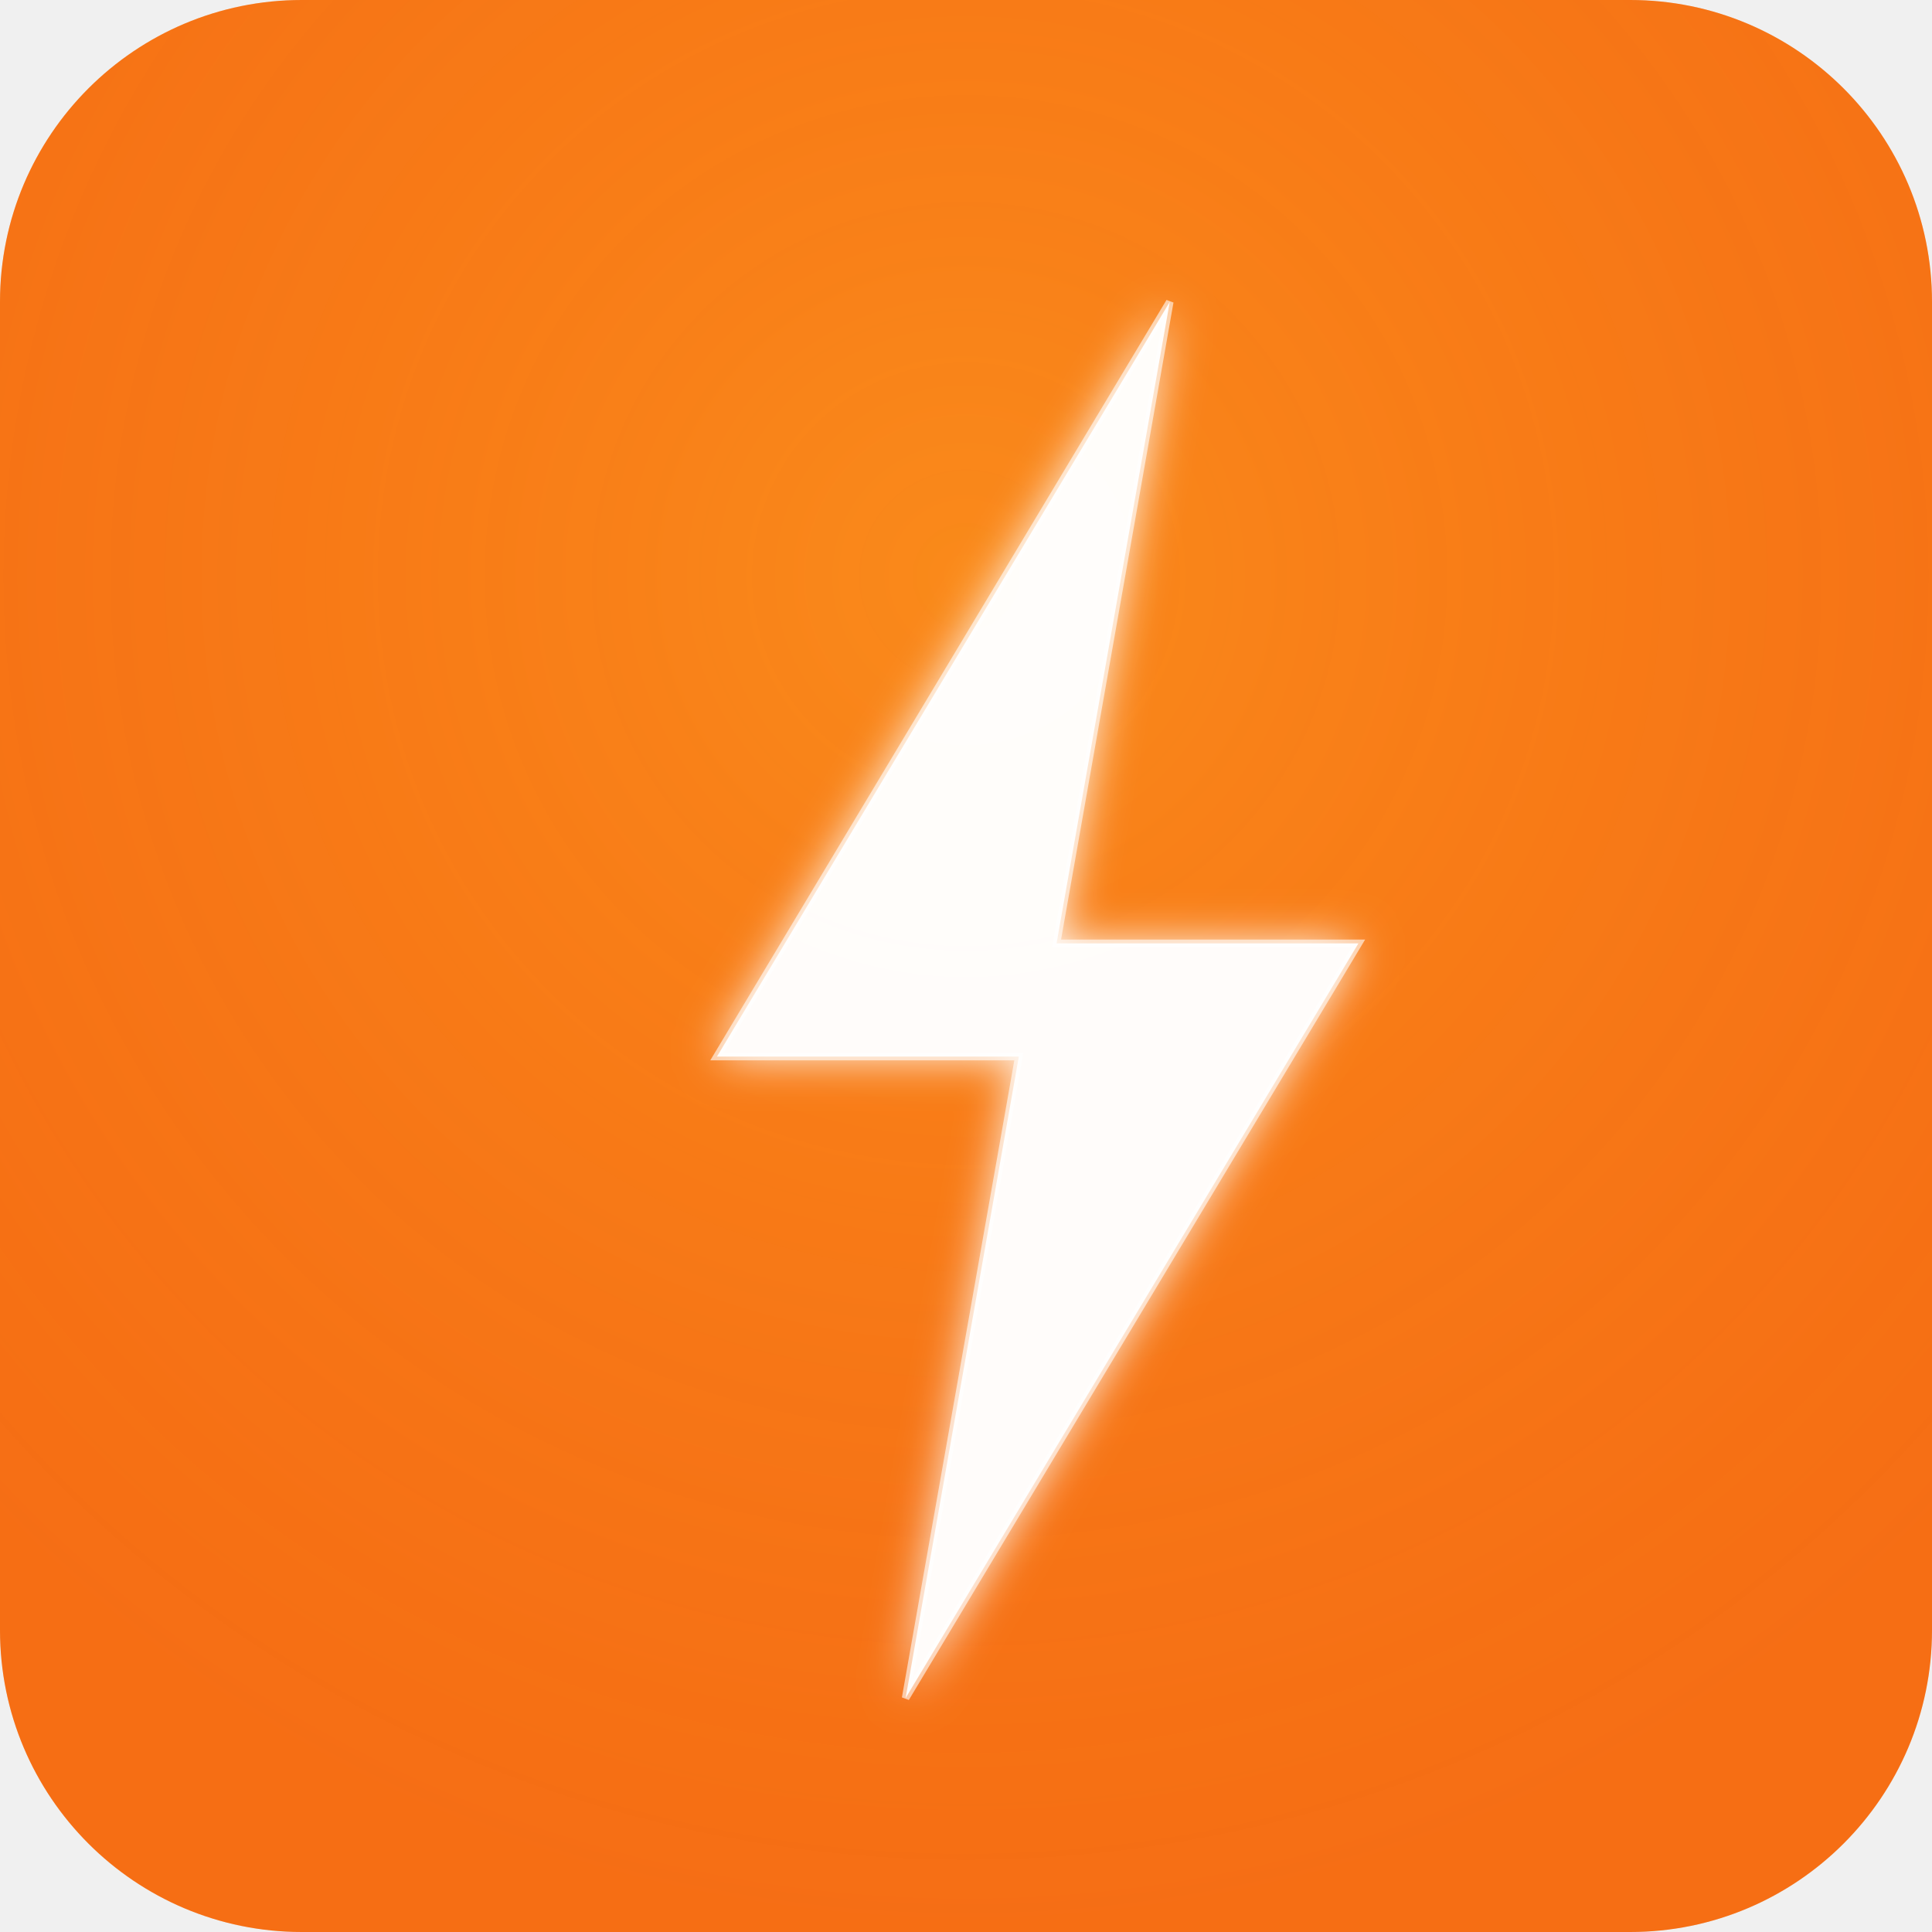
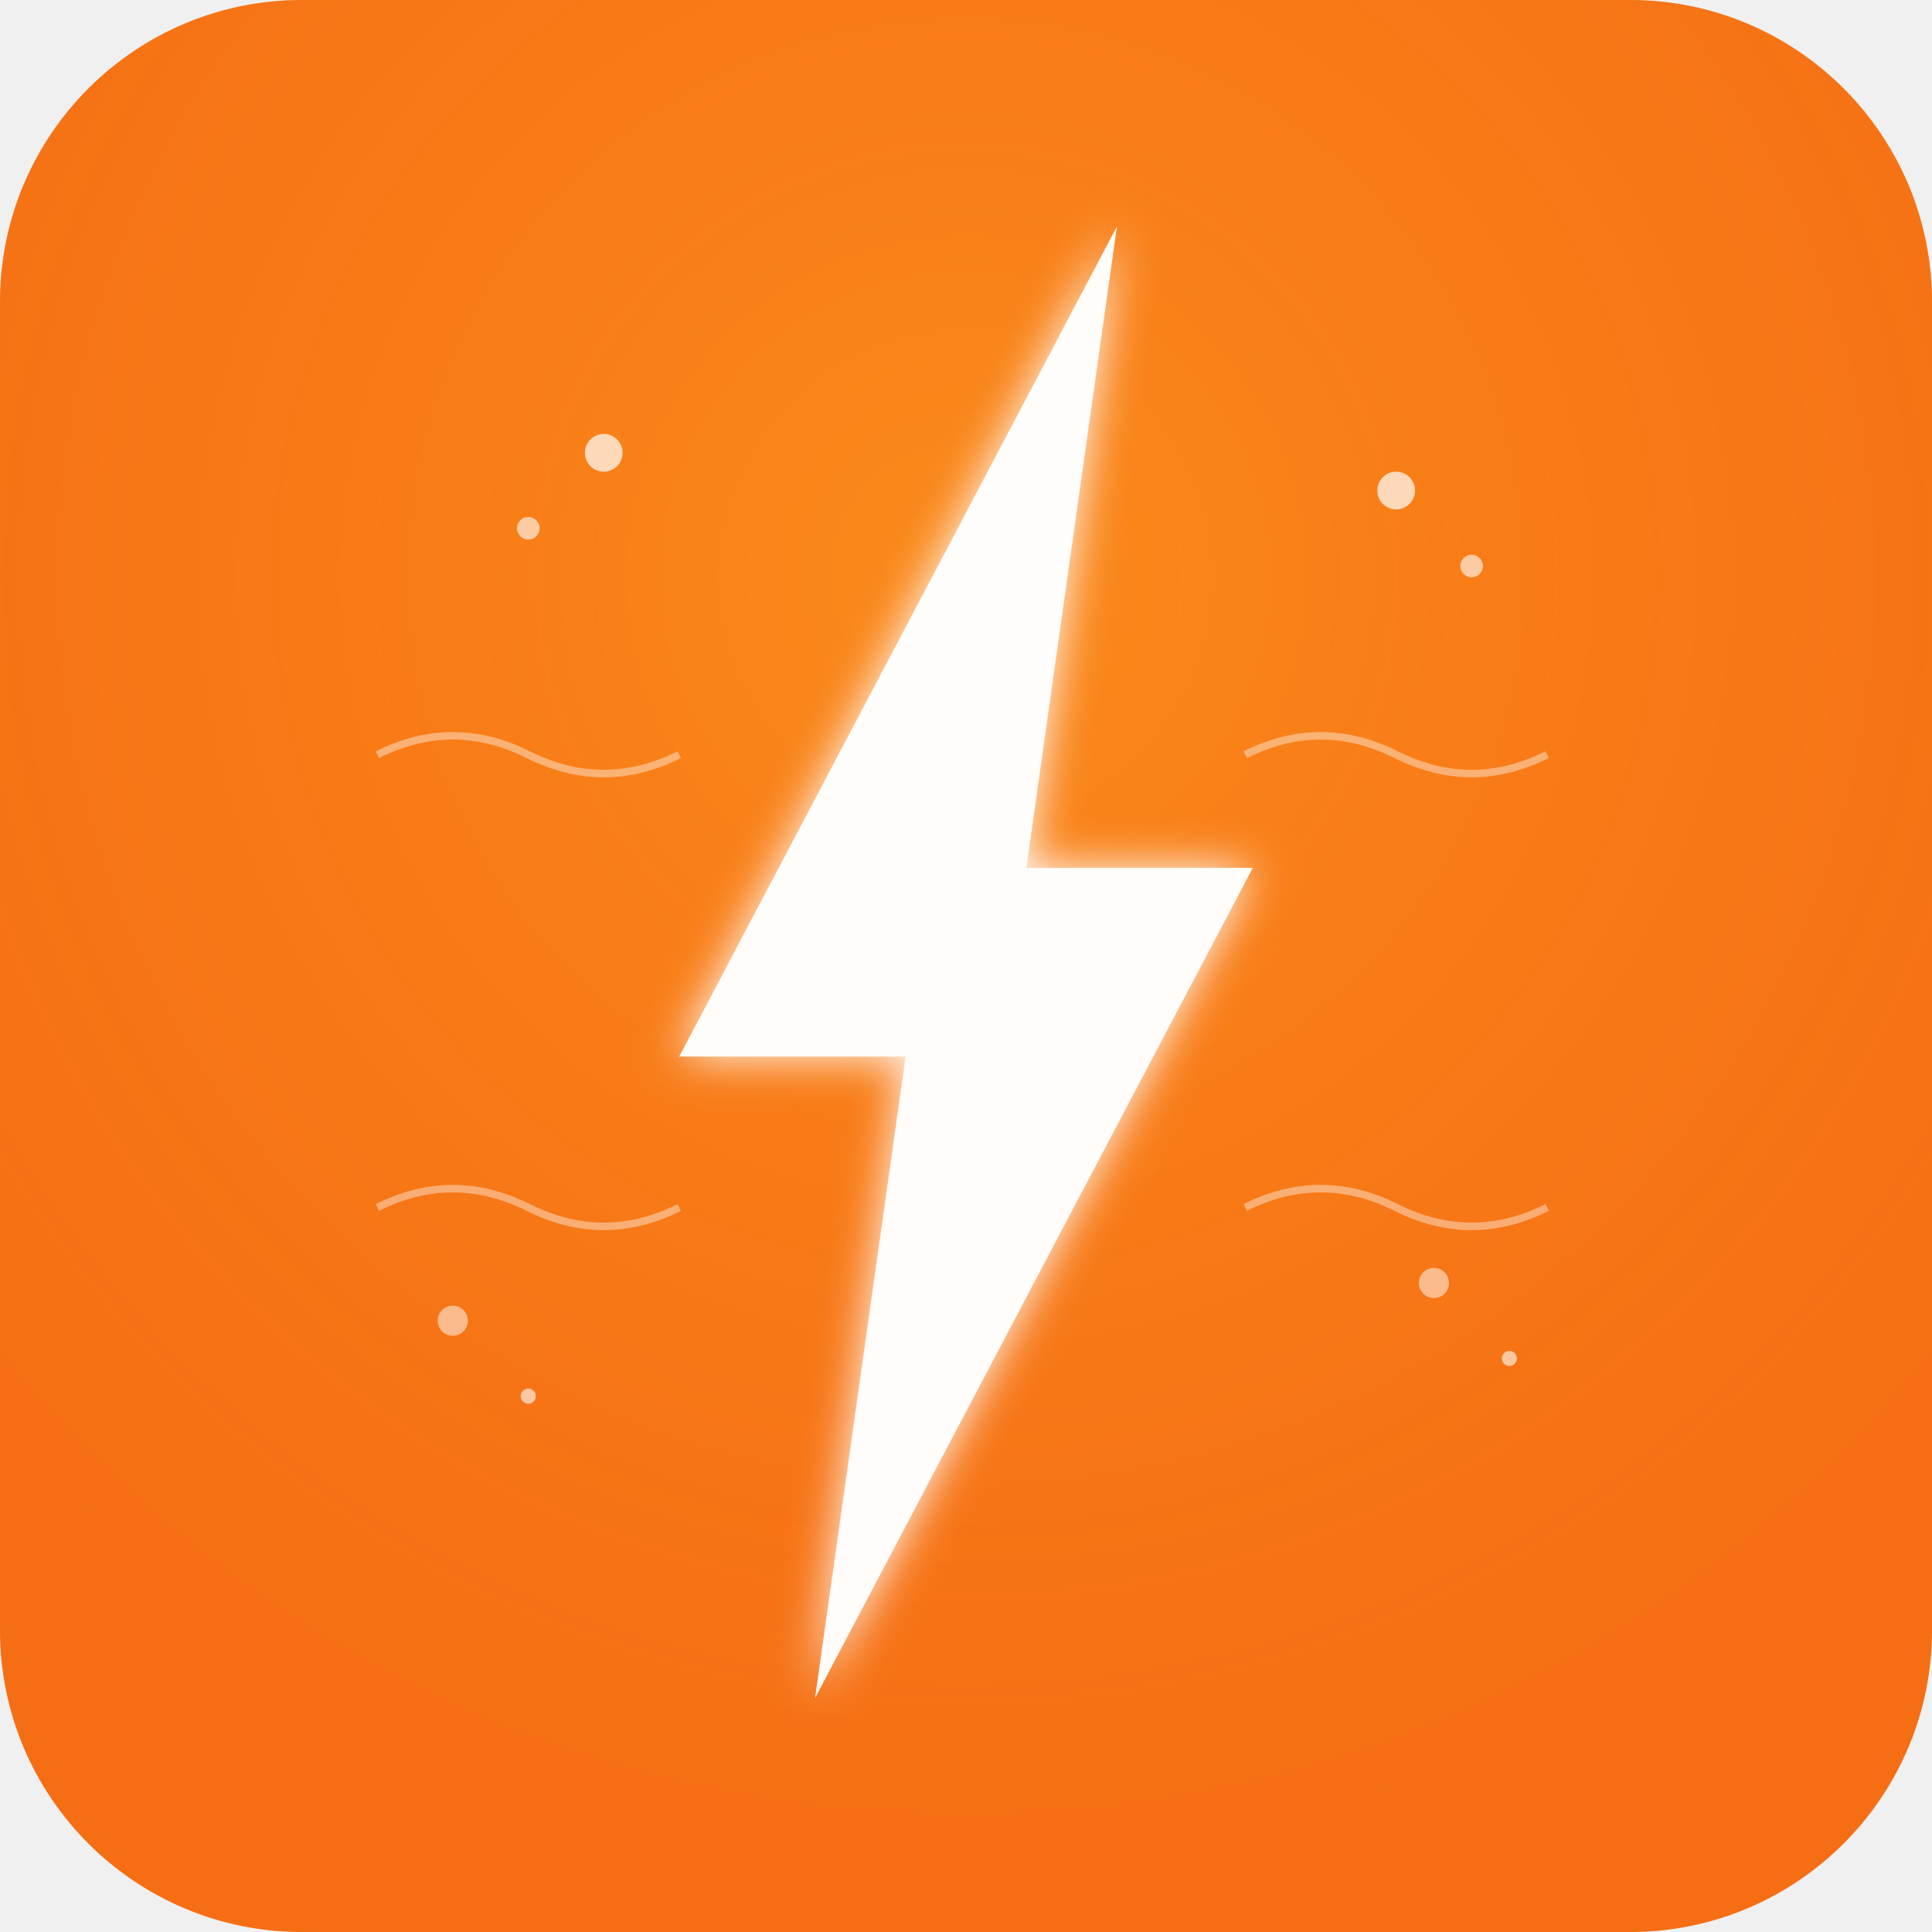
<svg xmlns="http://www.w3.org/2000/svg" viewBox="0 0 512 512" width="512" height="512">
  <rect width="512" height="512" rx="80" fill="#f97316" />
  <defs>
    <radialGradient id="bgGradient" cx="50%" cy="30%" r="70%">
      <stop offset="0%" style="stop-color:#fbbf24;stop-opacity:0.3" />
      <stop offset="100%" style="stop-color:#ea580c;stop-opacity:0.2" />
    </radialGradient>
    <filter id="glow">
      <feGaussianBlur stdDeviation="6" result="coloredBlur" />
      <feMerge>
        <feMergeNode in="coloredBlur" />
        <feMergeNode in="SourceGraphic" />
      </feMerge>
    </filter>
  </defs>
  <rect width="512" height="512" rx="80" fill="url(#bgGradient)" />
-   <path d="M310 80 L190 280 L270 280 L240 450 L360 250 L280 250 L310 80 Z" fill="white" filter="url(#glow)" opacity="0.98" />
-   <path d="M310 80 L190 280 L270 280 L240 450 L360 250 L280 250 L310 80 Z" fill="none" stroke="white" stroke-width="2" opacity="0.6" />
+   <path d="M296 60 L180 280 L240 280 L216 450 L332 230 L272 230 L296 60 Z" fill="white" filter="url(#glow)" opacity="0.98" />
+   <circle cx="160" cy="120" r="5" fill="white" opacity="0.7" />
+   <circle cx="140" cy="140" r="3" fill="white" opacity="0.6" />
+   <circle cx="370" cy="130" r="5" fill="white" opacity="0.7" />
+   <circle cx="390" cy="150" r="3" fill="white" opacity="0.6" />
+   <circle cx="120" cy="350" r="4" fill="white" opacity="0.5" />
+   <circle cx="140" cy="370" r="2" fill="white" opacity="0.6" />
+   <circle cx="380" cy="340" r="4" fill="white" opacity="0.5" />
+   <circle cx="400" cy="360" r="2" fill="white" opacity="0.6" />
+   <path d="M100 200 Q120 190 140 200 T180 200" stroke="white" stroke-width="2" fill="none" opacity="0.4" />
+   <path d="M330 200 Q350 190 370 200 T410 200" stroke="white" stroke-width="2" fill="none" opacity="0.4" />
+   <path d="M100 320 Q120 310 140 320 T180 320" stroke="white" stroke-width="2" fill="none" opacity="0.4" />
+   <path d="M330 320 Q350 310 370 320 T410 320" stroke="white" stroke-width="2" fill="none" opacity="0.4" />
</svg>
